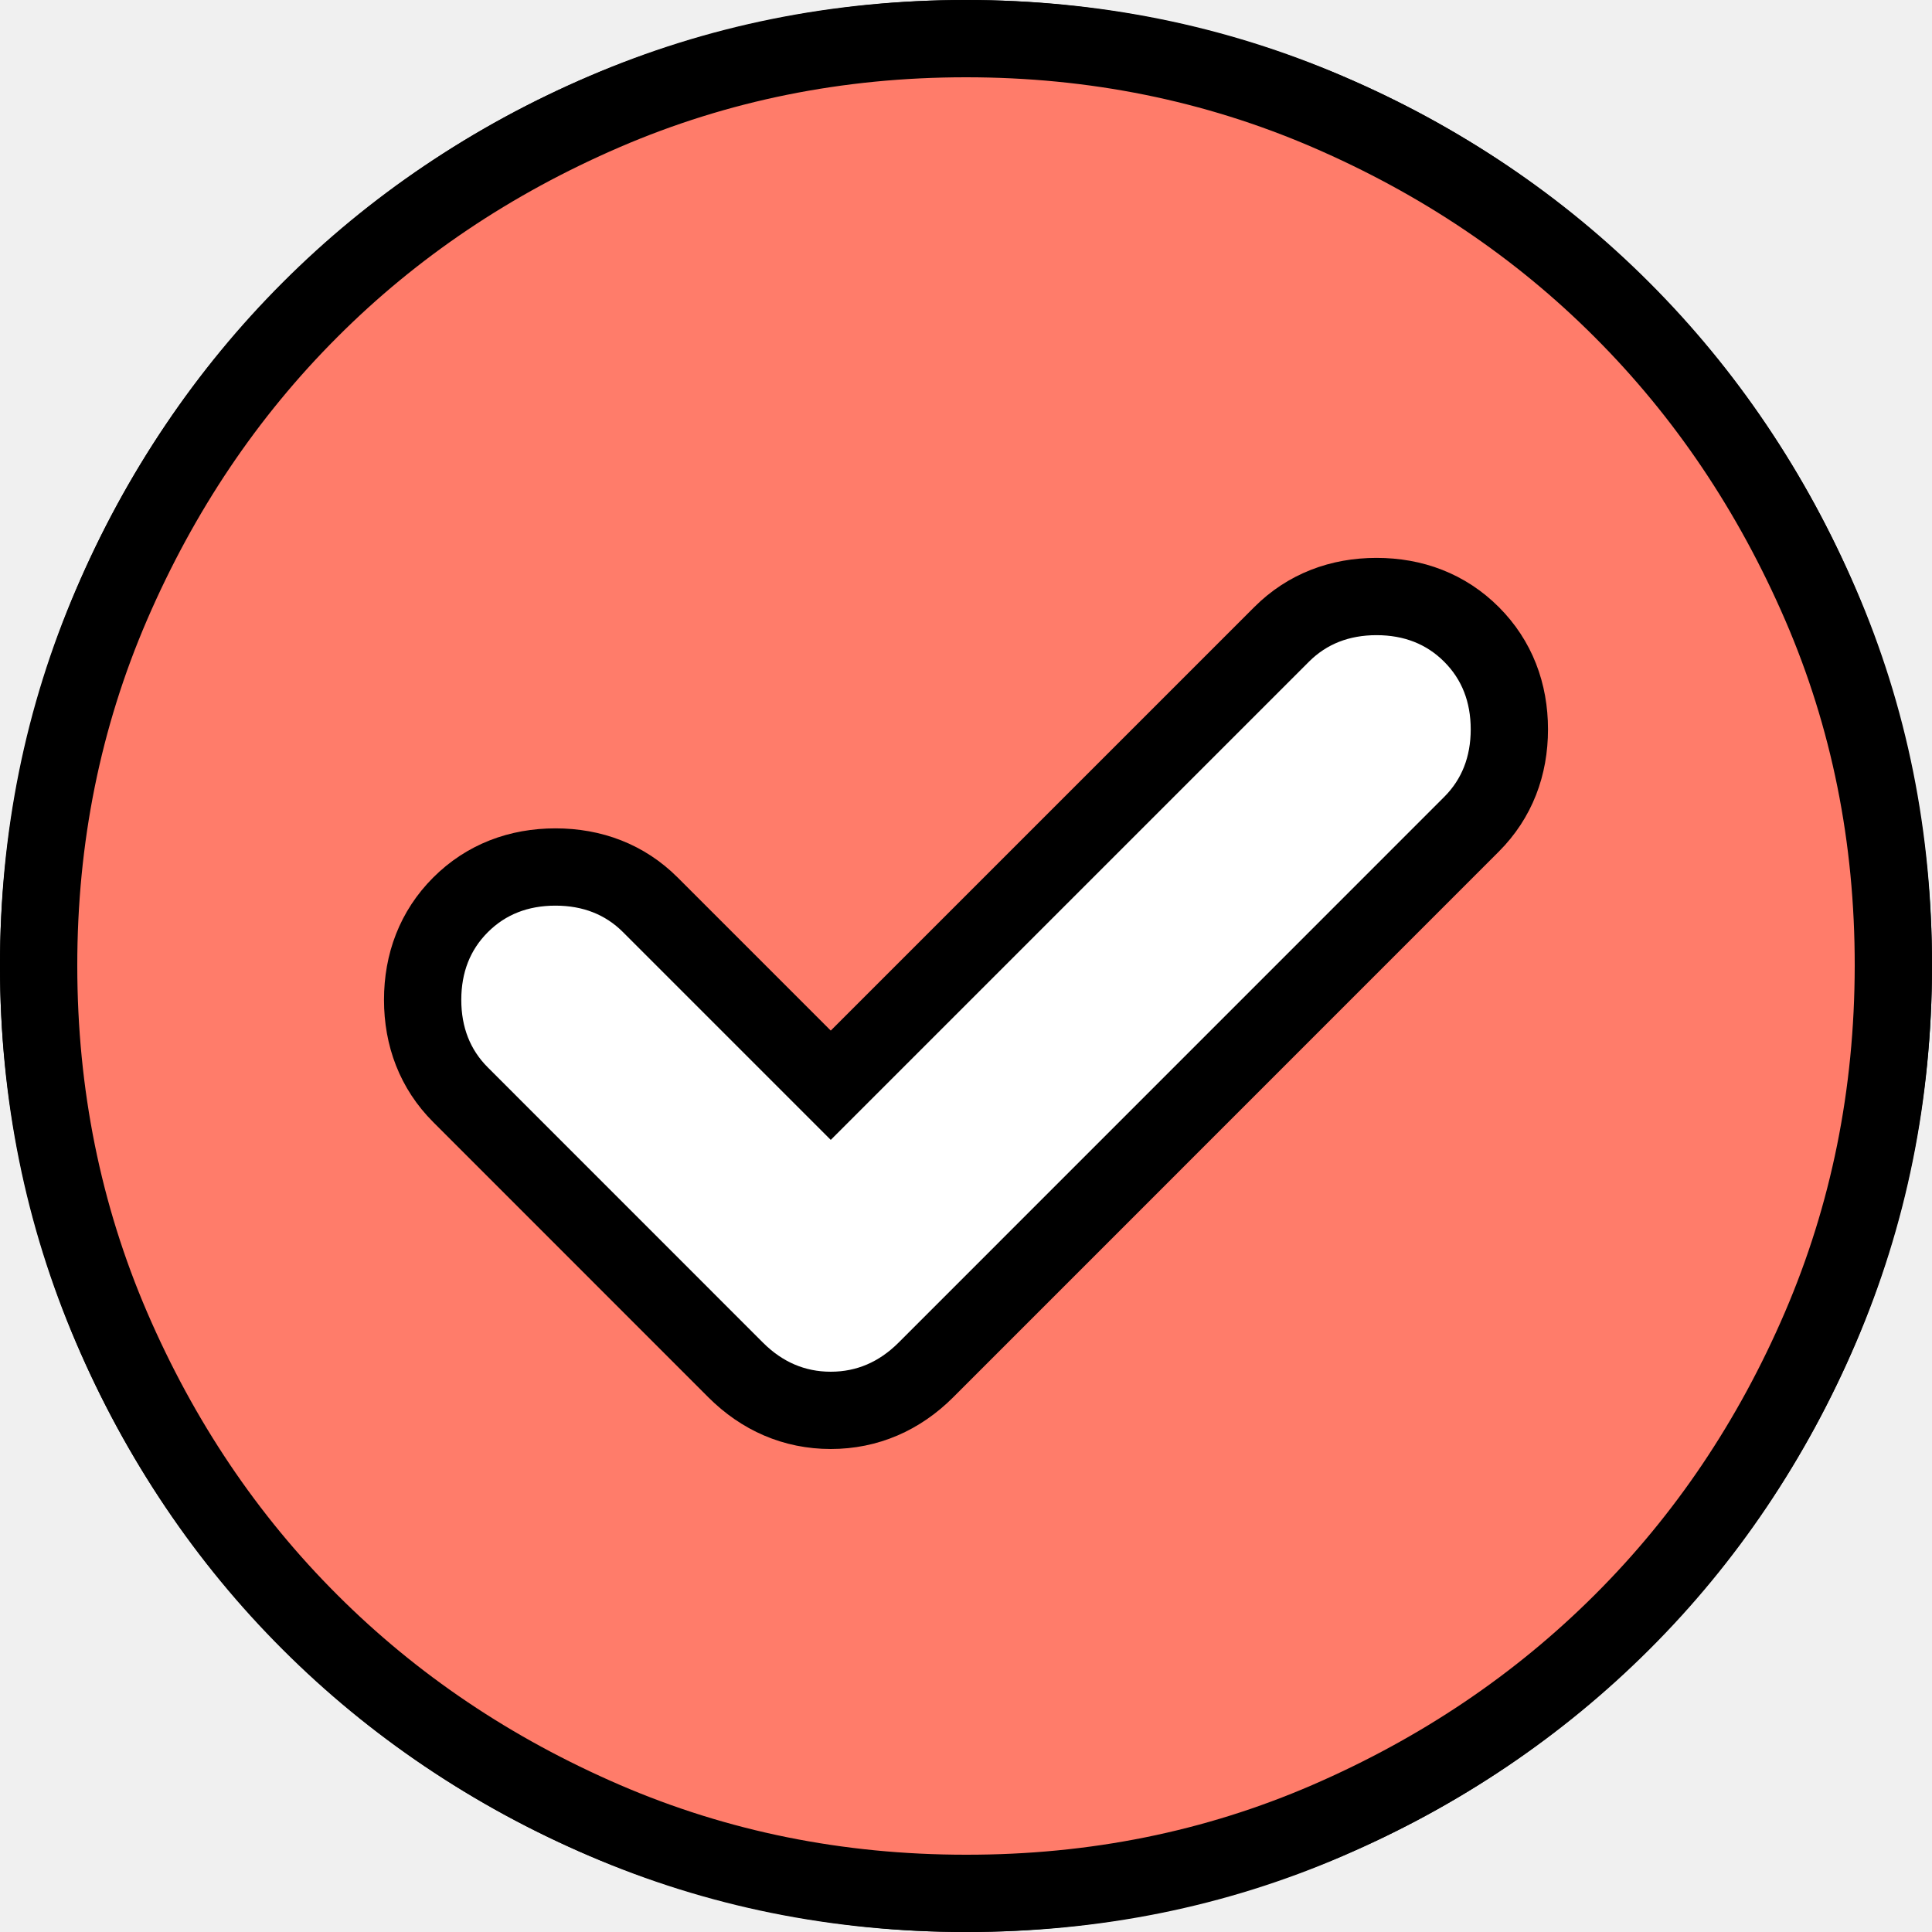
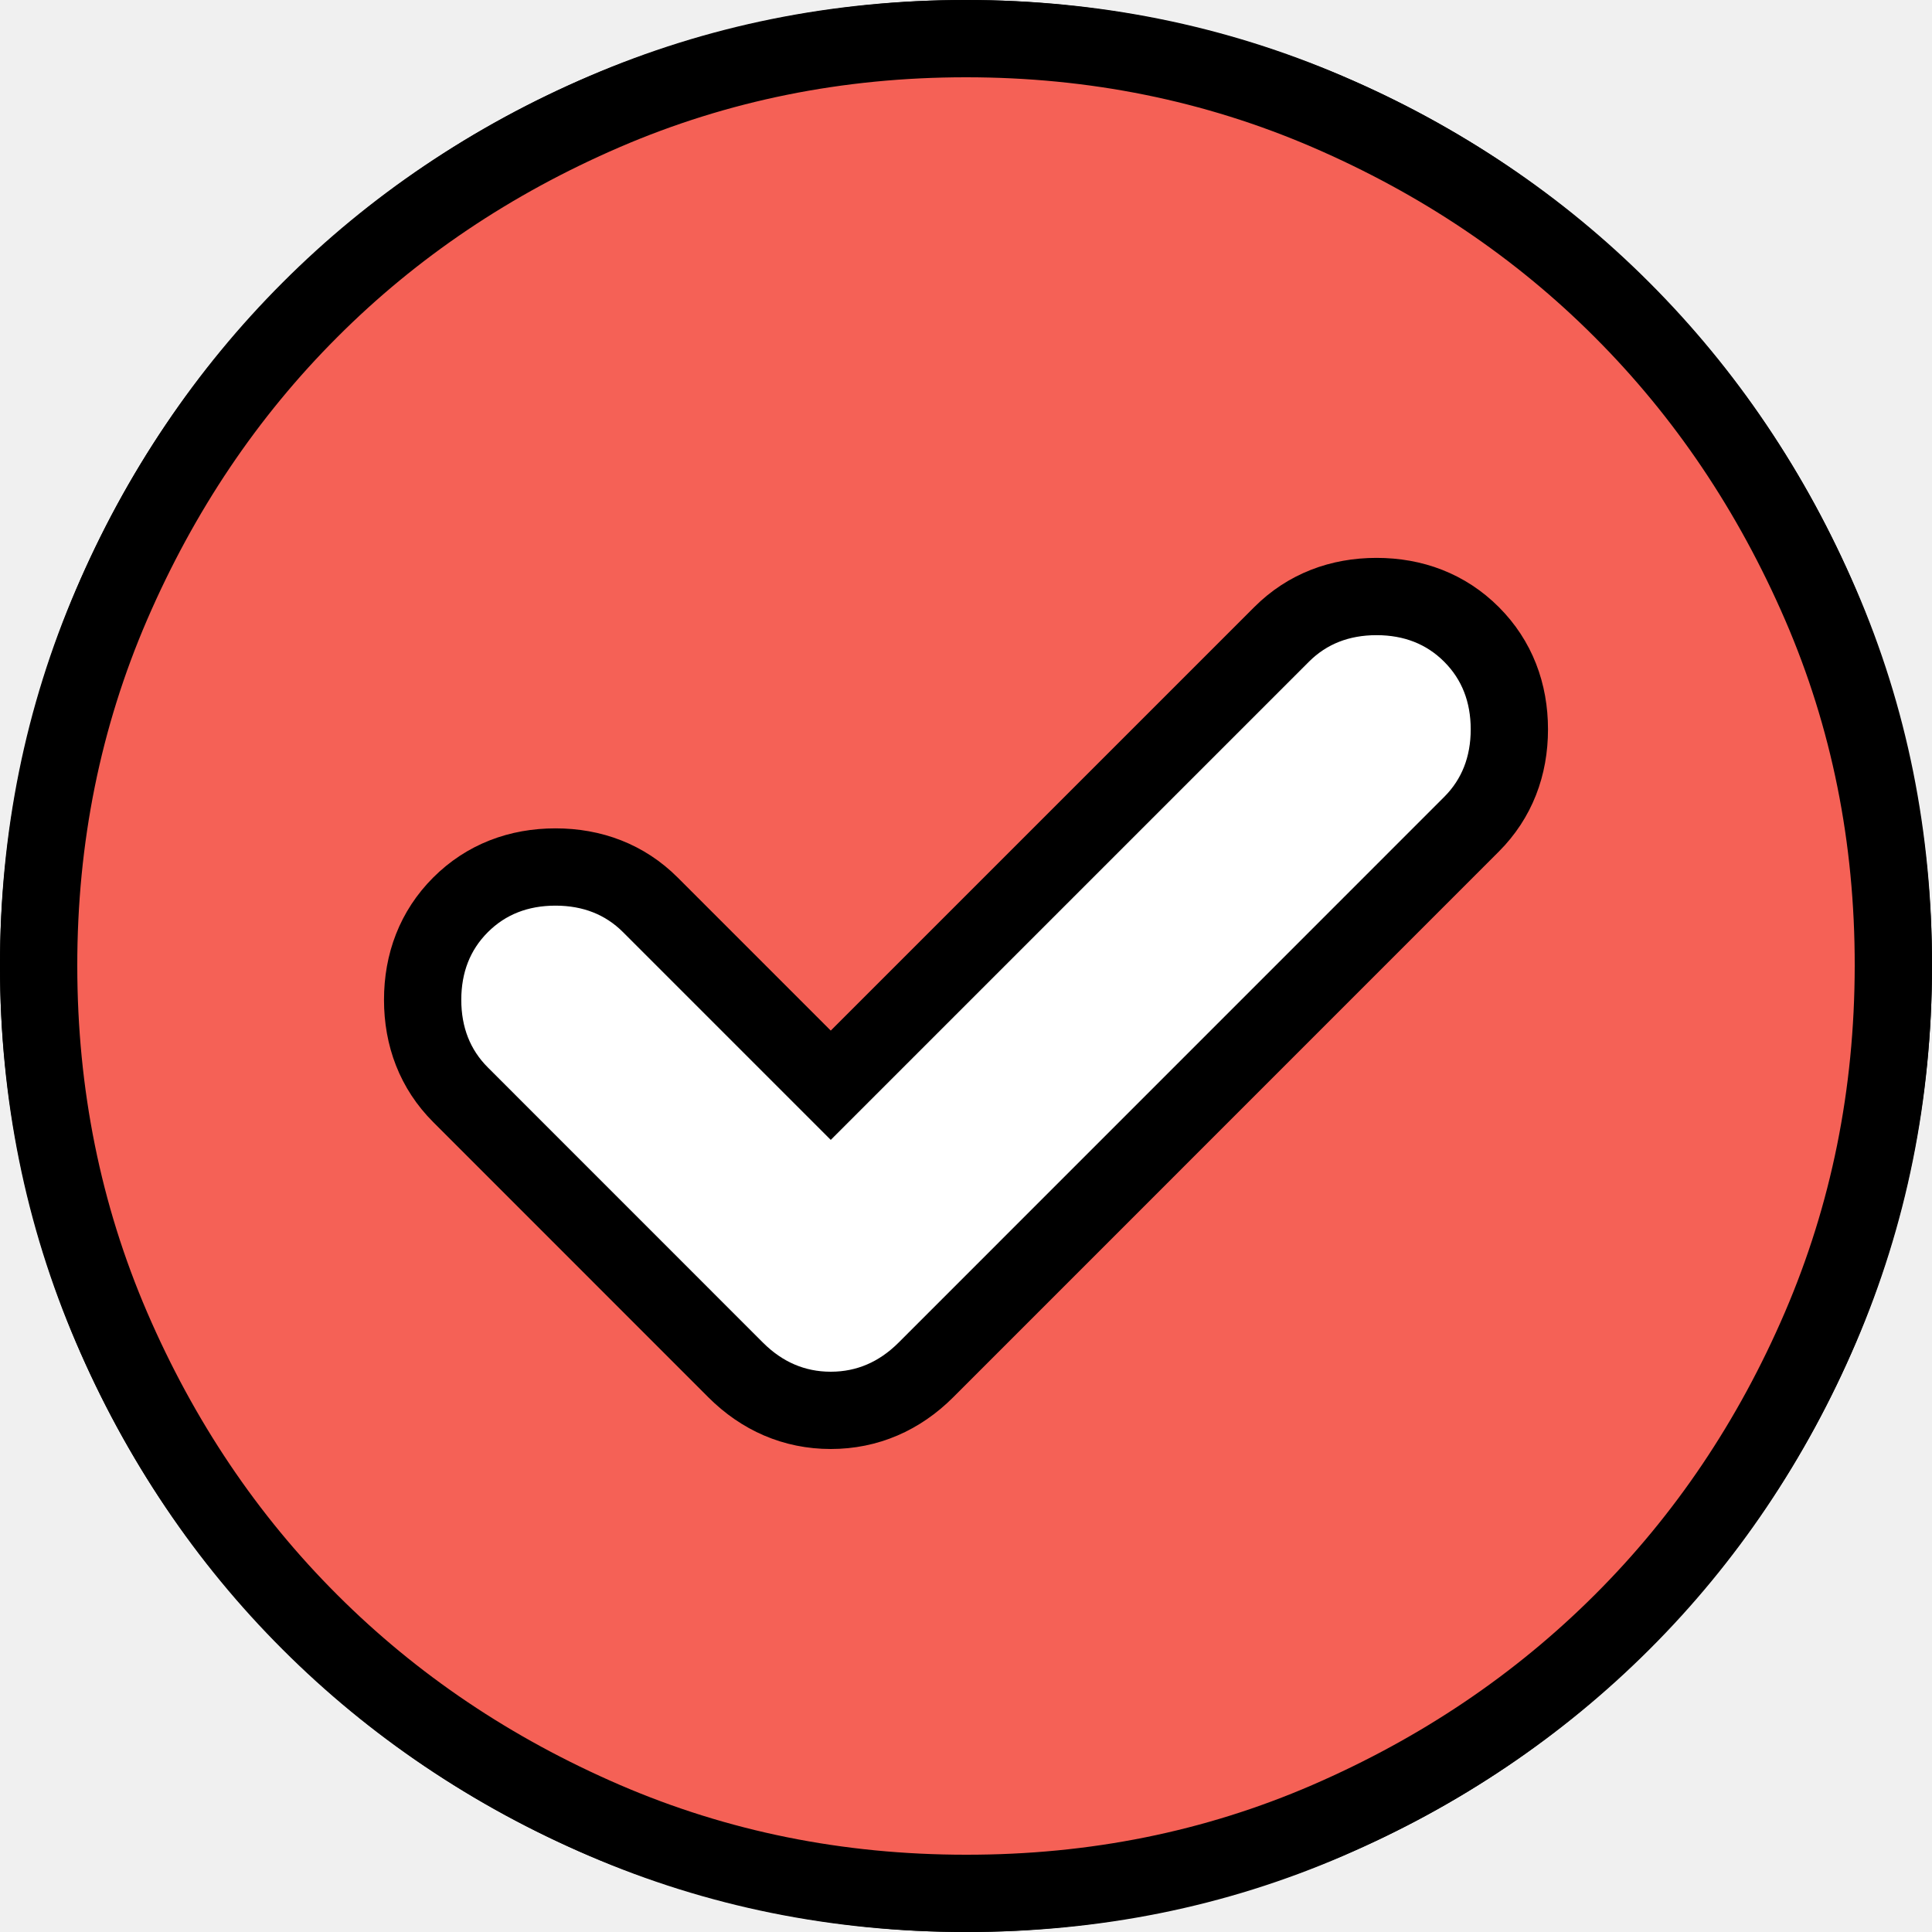
<svg xmlns="http://www.w3.org/2000/svg" width="25" height="25" viewBox="0 0 25 25" fill="none">
  <circle cx="12.5" cy="12.5" r="12" fill="white" stroke="black" />
-   <path d="M12.5 0.5C14.162 0.5 15.719 0.816 17.177 1.444C18.644 2.077 19.914 2.932 20.99 4.01C22.067 5.087 22.923 6.357 23.558 7.823C24.188 9.279 24.502 10.836 24.5 12.499C24.498 14.163 24.182 15.721 23.556 17.178C22.926 18.643 22.07 19.913 20.99 20.99C19.91 22.068 18.64 22.924 17.177 23.558C15.723 24.187 14.165 24.502 12.5 24.5C10.836 24.5 9.279 24.184 7.823 23.556C6.358 22.923 5.088 22.068 4.01 20.99C2.931 19.913 2.076 18.643 1.444 17.177C0.817 15.72 0.501 14.163 0.5 12.5C0.499 10.837 0.815 9.28 1.444 7.823C2.078 6.357 2.933 5.087 4.01 4.01C5.086 2.932 6.356 2.077 7.823 1.444C9.281 0.816 10.838 0.5 12.5 0.5ZM17.812 7.719C17.339 7.719 16.916 7.877 16.584 8.209L10.75 14.043L8.416 11.709C8.084 11.377 7.661 11.219 7.188 11.219C6.714 11.219 6.291 11.377 5.959 11.709C5.627 12.041 5.469 12.464 5.469 12.938C5.469 13.411 5.627 13.834 5.959 14.166L9.521 17.729C9.859 18.066 10.275 18.25 10.75 18.25C11.225 18.25 11.641 18.066 11.979 17.729L19.041 10.666C19.373 10.334 19.531 9.911 19.531 9.438C19.531 8.964 19.373 8.541 19.041 8.209C18.709 7.877 18.286 7.719 17.812 7.719Z" fill="#FF7C6A" stroke="black" />
+   <path d="M12.5 0.5C14.162 0.5 15.719 0.816 17.177 1.444C18.644 2.077 19.914 2.932 20.99 4.01C22.067 5.087 22.923 6.357 23.558 7.823C24.188 9.279 24.502 10.836 24.5 12.499C24.498 14.163 24.182 15.721 23.556 17.178C22.926 18.643 22.07 19.913 20.99 20.99C19.91 22.068 18.64 22.924 17.177 23.558C15.723 24.187 14.165 24.502 12.5 24.5C10.836 24.5 9.279 24.184 7.823 23.556C6.358 22.923 5.088 22.068 4.01 20.99C2.931 19.913 2.076 18.643 1.444 17.177C0.817 15.72 0.501 14.163 0.5 12.5C0.499 10.837 0.815 9.28 1.444 7.823C2.078 6.357 2.933 5.087 4.01 4.01C5.086 2.932 6.356 2.077 7.823 1.444C9.281 0.816 10.838 0.5 12.5 0.5ZM17.812 7.719C17.339 7.719 16.916 7.877 16.584 8.209L10.75 14.043L8.416 11.709C8.084 11.377 7.661 11.219 7.188 11.219C6.714 11.219 6.291 11.377 5.959 11.709C5.627 12.041 5.469 12.464 5.469 12.938C5.469 13.411 5.627 13.834 5.959 14.166L9.521 17.729C9.859 18.066 10.275 18.25 10.75 18.25C11.225 18.25 11.641 18.066 11.979 17.729L19.041 10.666C19.373 10.334 19.531 9.911 19.531 9.438C19.531 8.964 19.373 8.541 19.041 8.209C18.709 7.877 18.286 7.719 17.812 7.719Z" fill="#F56156" stroke="black" />
</svg>
